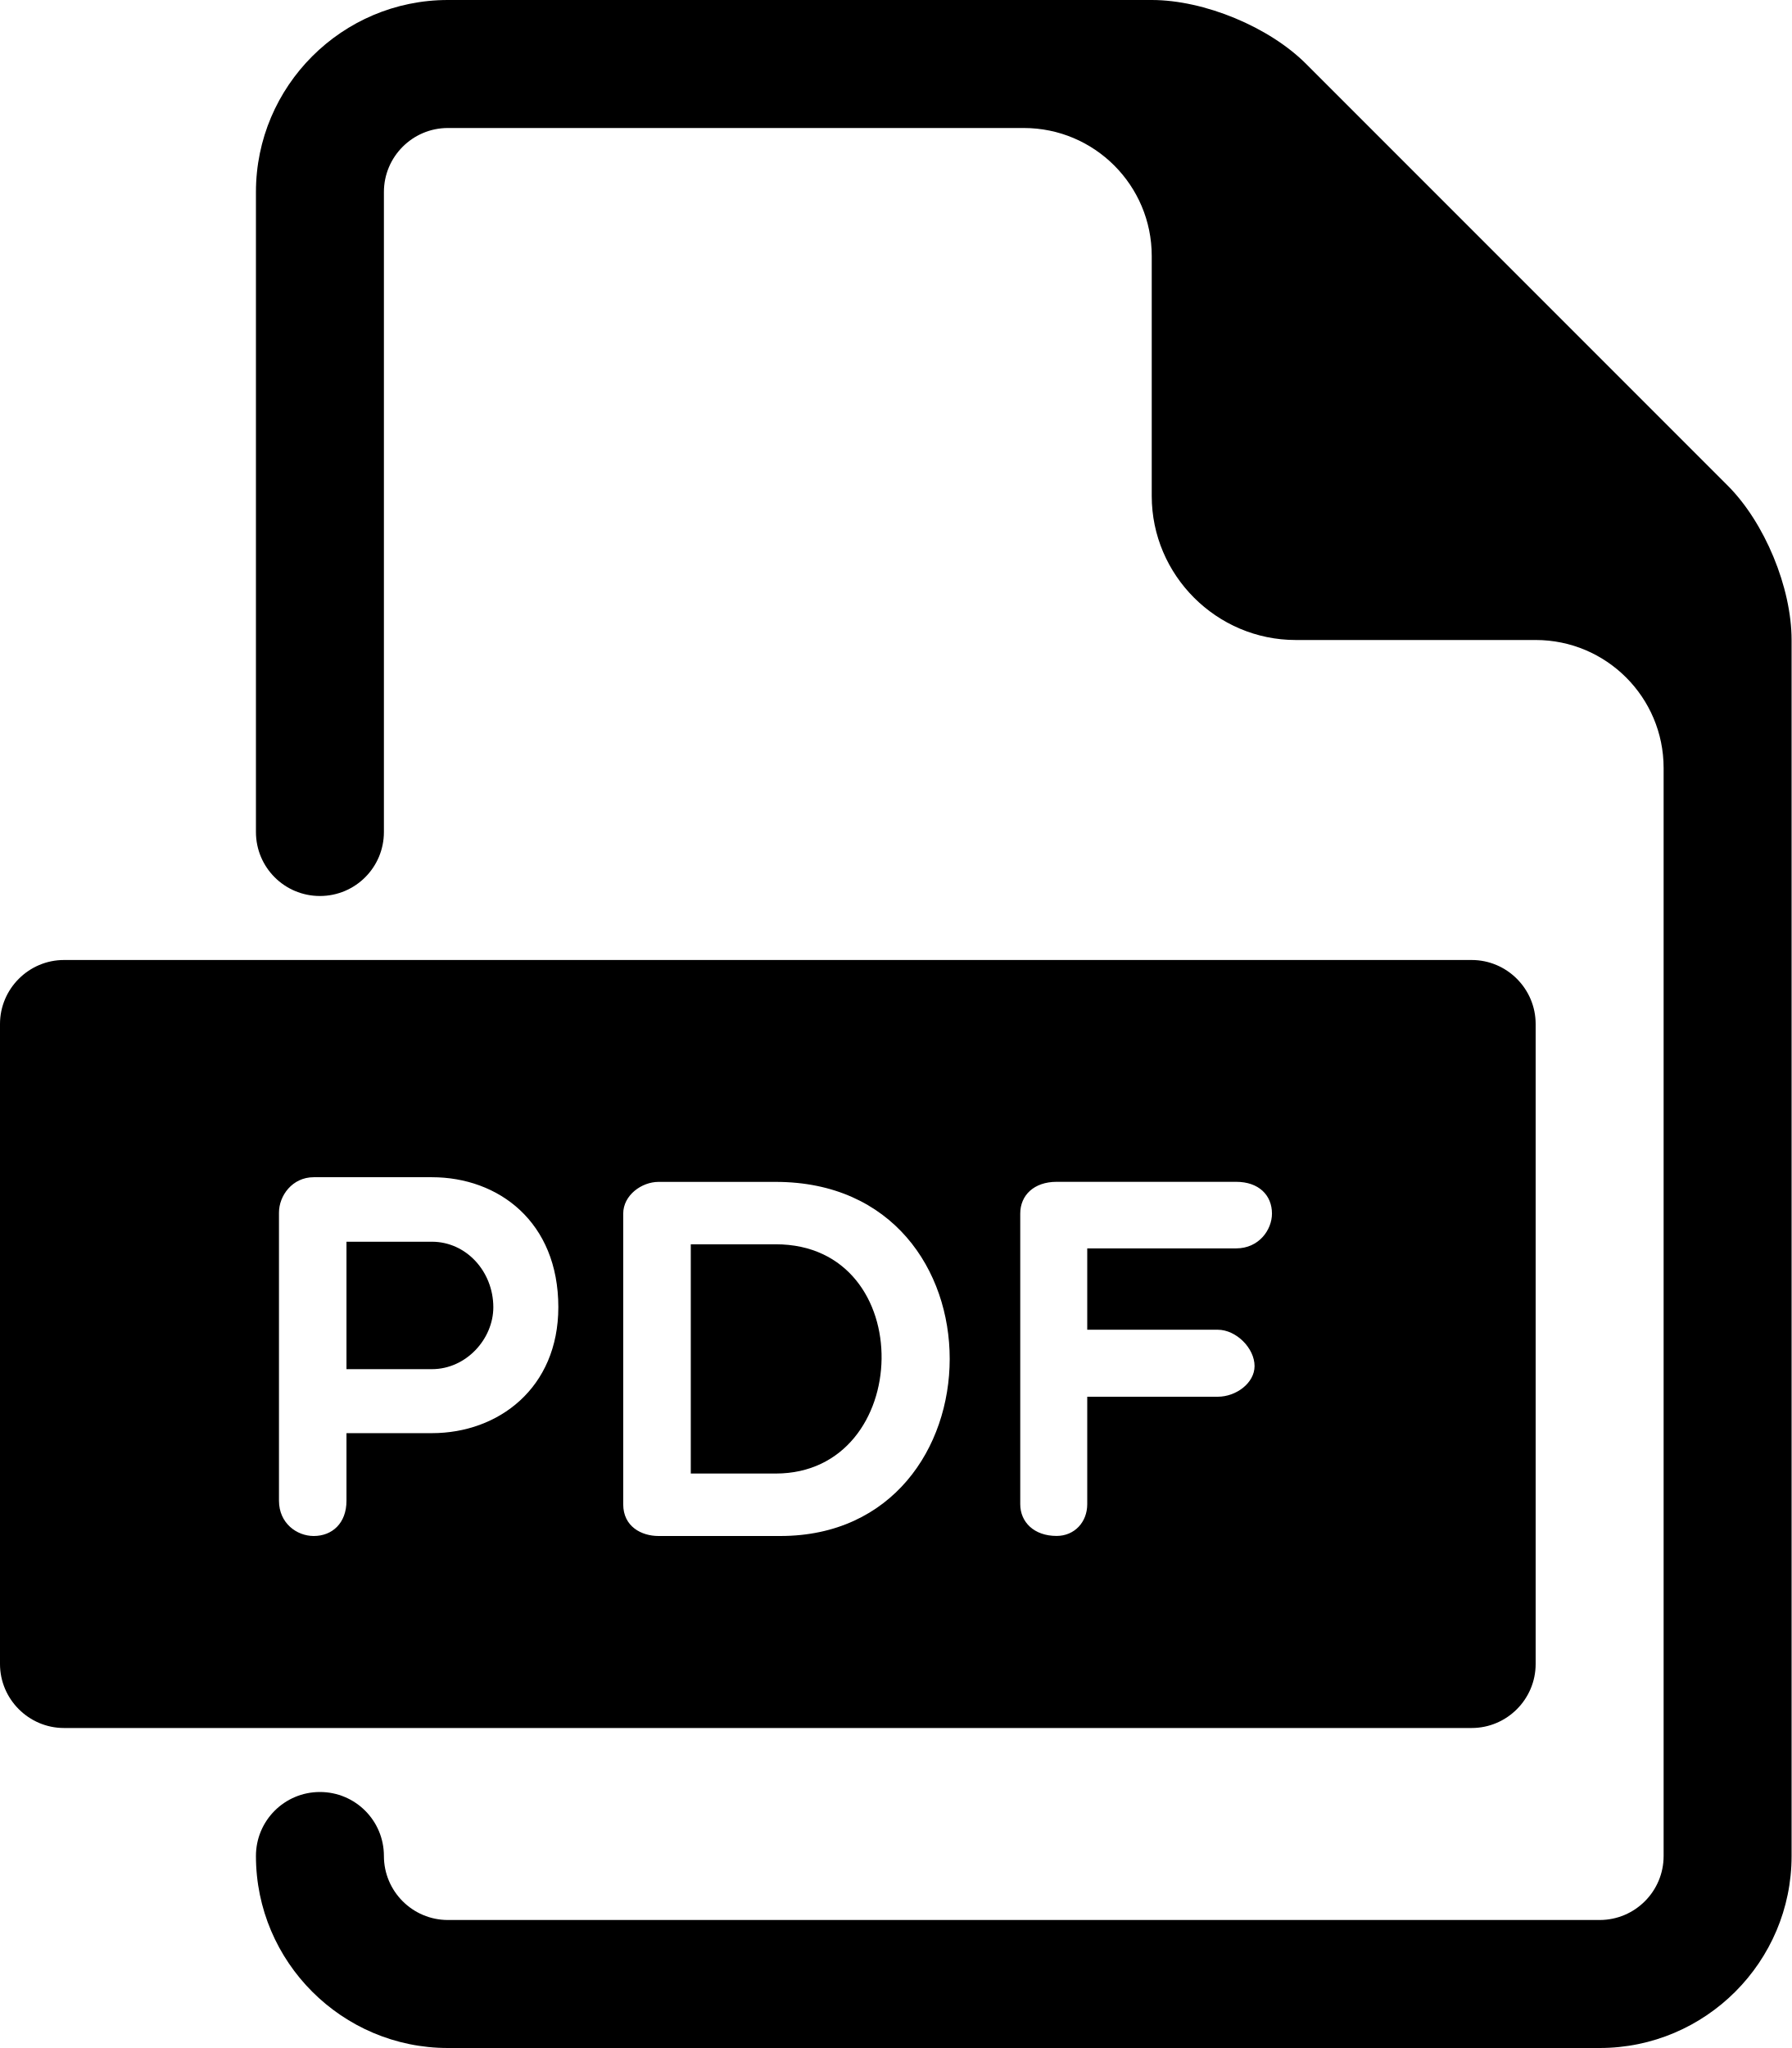
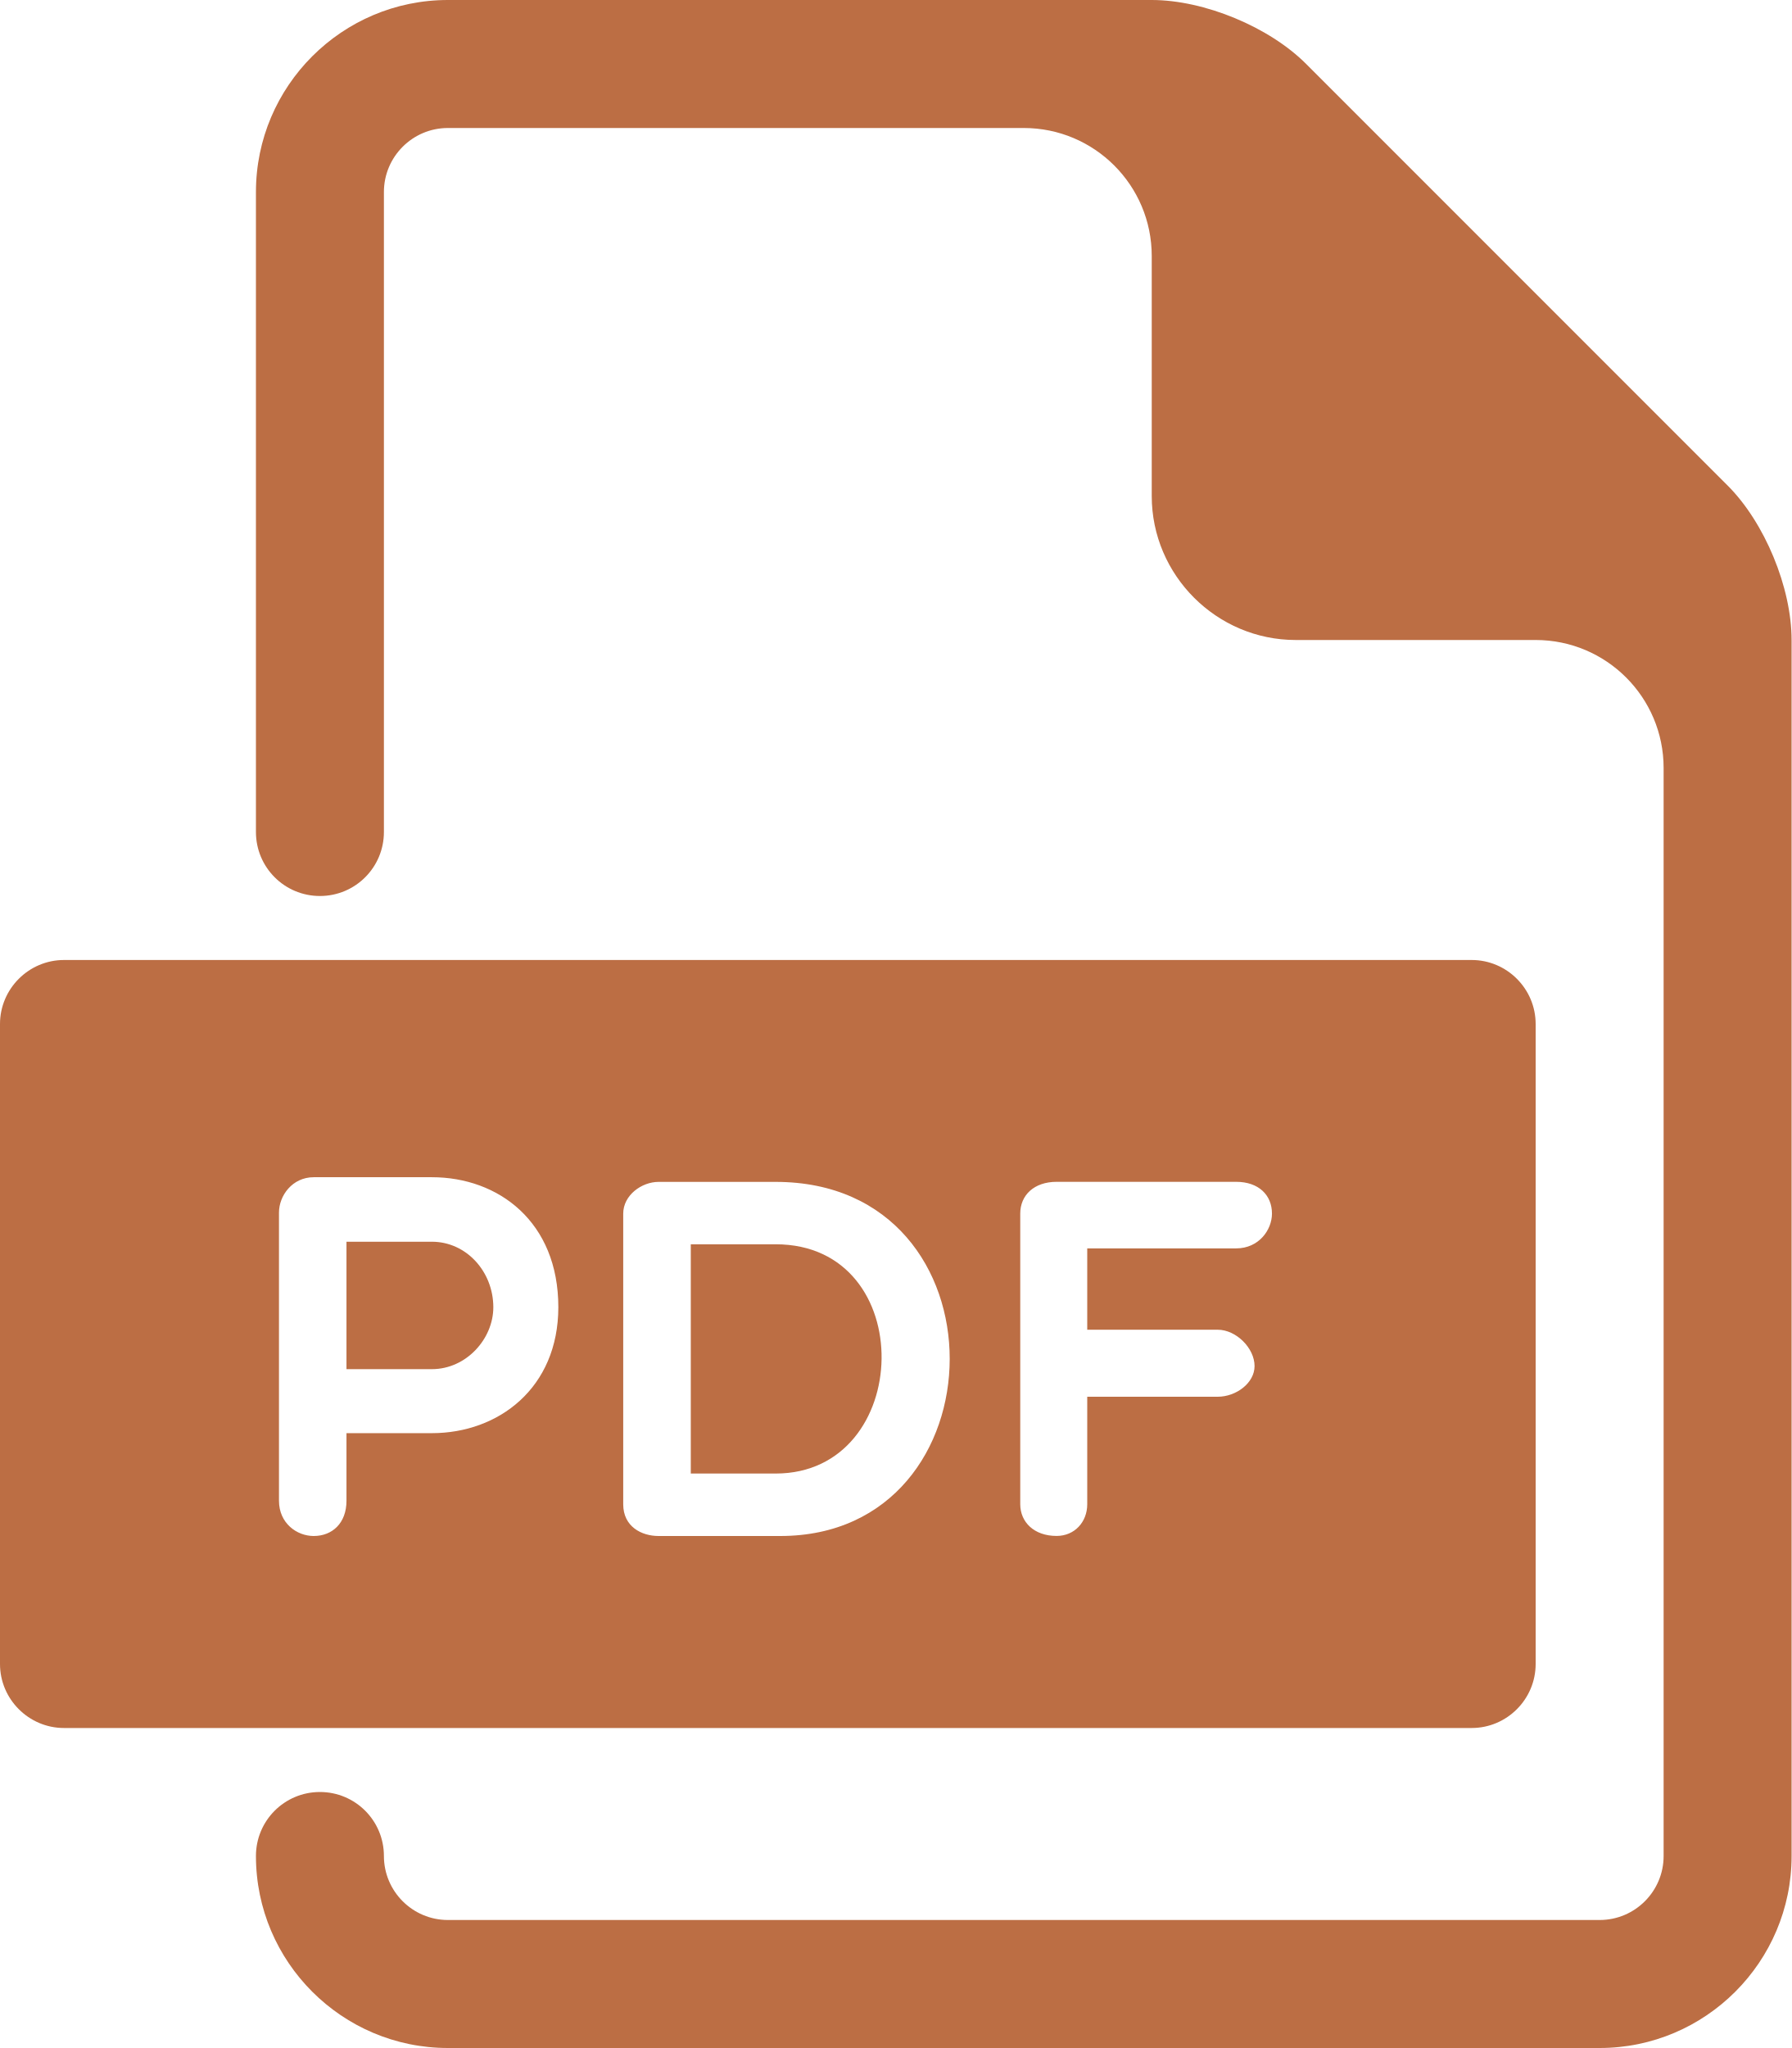
- <svg xmlns="http://www.w3.org/2000/svg" version="1.1" x="0px" y="0px" viewBox="0 0 28 32" style="enable-background:new 0 0 28 32;max-width:100%" xml:space="preserve" height="100%">
-   <g style="" fill="currentColor">
-     <g style="" fill="currentColor">
-       <g style="" fill="currentColor">
-         <path d="M6.75,19.402H5.415v1.991H6.75c0.536,0,0.96-0.472,0.96-0.968C7.709,19.866,7.286,19.402,6.75,19.402z" style="" fill="currentColor" />
-         <path d="M12.123,19.442h-1.327v3.582h1.327C14.282,23.024,14.377,19.442,12.123,19.442z" style="" fill="currentColor" />
-         <path d="M23,15H1c-0.55,0-1,0.45-1,1v10c0,0.55,0.45,1,1,1h22c0.551,0,1-0.45,1-1V16C24,15.45,23.551,15,23,15z M6.75,22.393     H5.415v1.056C5.415,23.801,5.191,24,4.903,24c-0.264,0-0.543-0.199-0.543-0.552v-4.501c0-0.264,0.208-0.553,0.543-0.553H6.75     c1.04,0,1.976,0.696,1.976,2.031C8.725,21.689,7.79,22.393,6.75,22.393z M12.195,24h-1.903c-0.264,0-0.552-0.145-0.552-0.496     v-4.541c0-0.288,0.288-0.496,0.552-0.496h1.831C15.777,18.467,15.697,24,12.195,24z M19.32,19.506h-2.328v1.271h2.039     c0.289,0,0.576,0.288,0.576,0.568c0,0.264-0.287,0.479-0.576,0.479h-2.039v1.679c0,0.28-0.199,0.496-0.479,0.496     c-0.352,0-0.568-0.216-0.568-0.496v-4.541c0-0.288,0.217-0.496,0.568-0.496h2.807c0.352,0,0.559,0.208,0.559,0.496     C19.879,19.219,19.672,19.506,19.32,19.506z" style="" fill="currentColor" />
+ <svg xmlns="http://www.w3.org/2000/svg" fill="#bc6e44" version="1.1" x="0px" y="0px" viewBox="0 0 28 32" style="enable-background:new 0 0 28 32;max-width:100%" xml:space="preserve" height="100%">
+   <g style="">
+     <g style="">
+       <g style="">
+         <path d="M6.75,19.402H5.415v1.991H6.75c0.536,0,0.96-0.472,0.96-0.968C7.709,19.866,7.286,19.402,6.75,19.402z" style="" />
+         <path d="M12.123,19.442h-1.327v3.582h1.327C14.282,23.024,14.377,19.442,12.123,19.442z" style="" />
+         <path d="M23,15H1c-0.55,0-1,0.45-1,1v10c0,0.55,0.45,1,1,1h22c0.551,0,1-0.45,1-1V16C24,15.45,23.551,15,23,15z M6.75,22.393     H5.415v1.056C5.415,23.801,5.191,24,4.903,24c-0.264,0-0.543-0.199-0.543-0.552v-4.501c0-0.264,0.208-0.553,0.543-0.553H6.75     c1.04,0,1.976,0.696,1.976,2.031C8.725,21.689,7.79,22.393,6.75,22.393z M12.195,24h-1.903c-0.264,0-0.552-0.145-0.552-0.496     v-4.541c0-0.288,0.288-0.496,0.552-0.496h1.831C15.777,18.467,15.697,24,12.195,24z M19.32,19.506h-2.328v1.271h2.039     c0.289,0,0.576,0.288,0.576,0.568c0,0.264-0.287,0.479-0.576,0.479h-2.039v1.679c0,0.28-0.199,0.496-0.479,0.496     c-0.352,0-0.568-0.216-0.568-0.496v-4.541c0-0.288,0.217-0.496,0.568-0.496h2.807c0.352,0,0.559,0.208,0.559,0.496     C19.879,19.219,19.672,19.506,19.32,19.506z" style="" />
      </g>
-       <path d="M27,7.586L20.414,1C19.836,0.42,18.82,0,18,0H7C5.346,0,4,1.346,4,3v10c0,0.553,0.447,1,1,1s1-0.447,1-1V3    c0-0.551,0.448-1,1-1h9c1.105,0,2,0.896,2,2v3.75C18,8.988,19.014,10,20.25,10H24c1.105,0,2,0.896,2,2v17c0,0.551-0.447,1-1,1H7    c-0.552,0-1-0.449-1-1c0-0.553-0.447-1-1-1s-1,0.447-1,1c0,1.654,1.346,3,3,3h18c1.654,0,3-1.346,3-3V10    C28,9.181,27.58,8.165,27,7.586z" style="" fill="currentColor" />
+       <path d="M27,7.586L20.414,1C19.836,0.42,18.82,0,18,0H7C5.346,0,4,1.346,4,3v10c0,0.553,0.447,1,1,1s1-0.447,1-1V3    c0-0.551,0.448-1,1-1h9c1.105,0,2,0.896,2,2v3.75C18,8.988,19.014,10,20.25,10H24c1.105,0,2,0.896,2,2v17c0,0.551-0.447,1-1,1H7    c-0.552,0-1-0.449-1-1c0-0.553-0.447-1-1-1s-1,0.447-1,1c0,1.654,1.346,3,3,3h18c1.654,0,3-1.346,3-3V10    C28,9.181,27.58,8.165,27,7.586z" style="" />
    </g>
  </g>
</svg>
